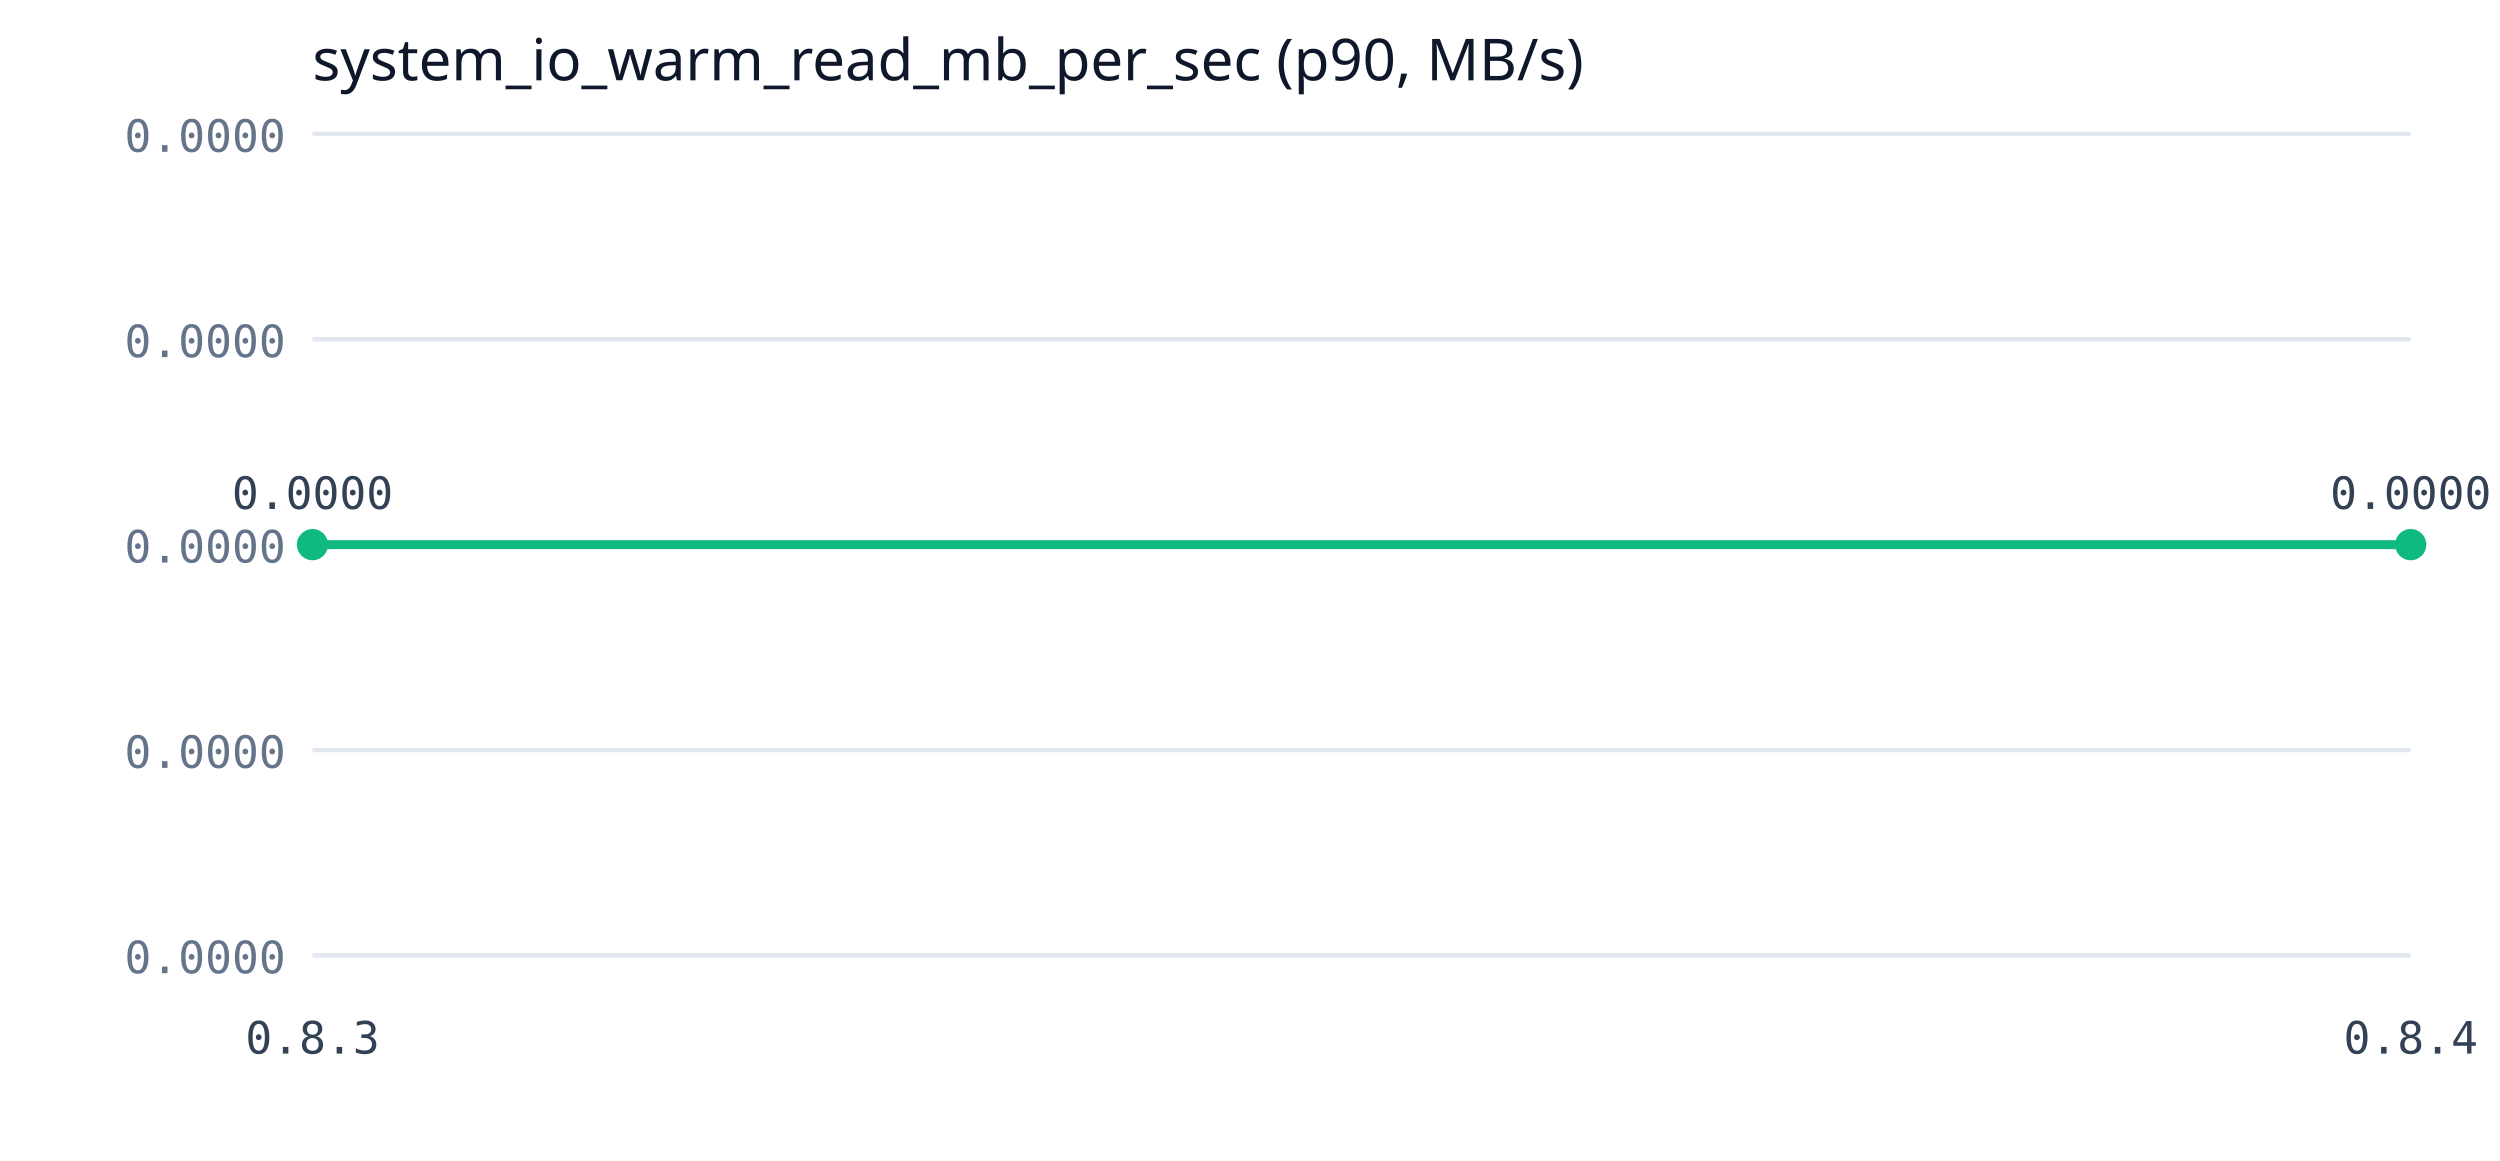
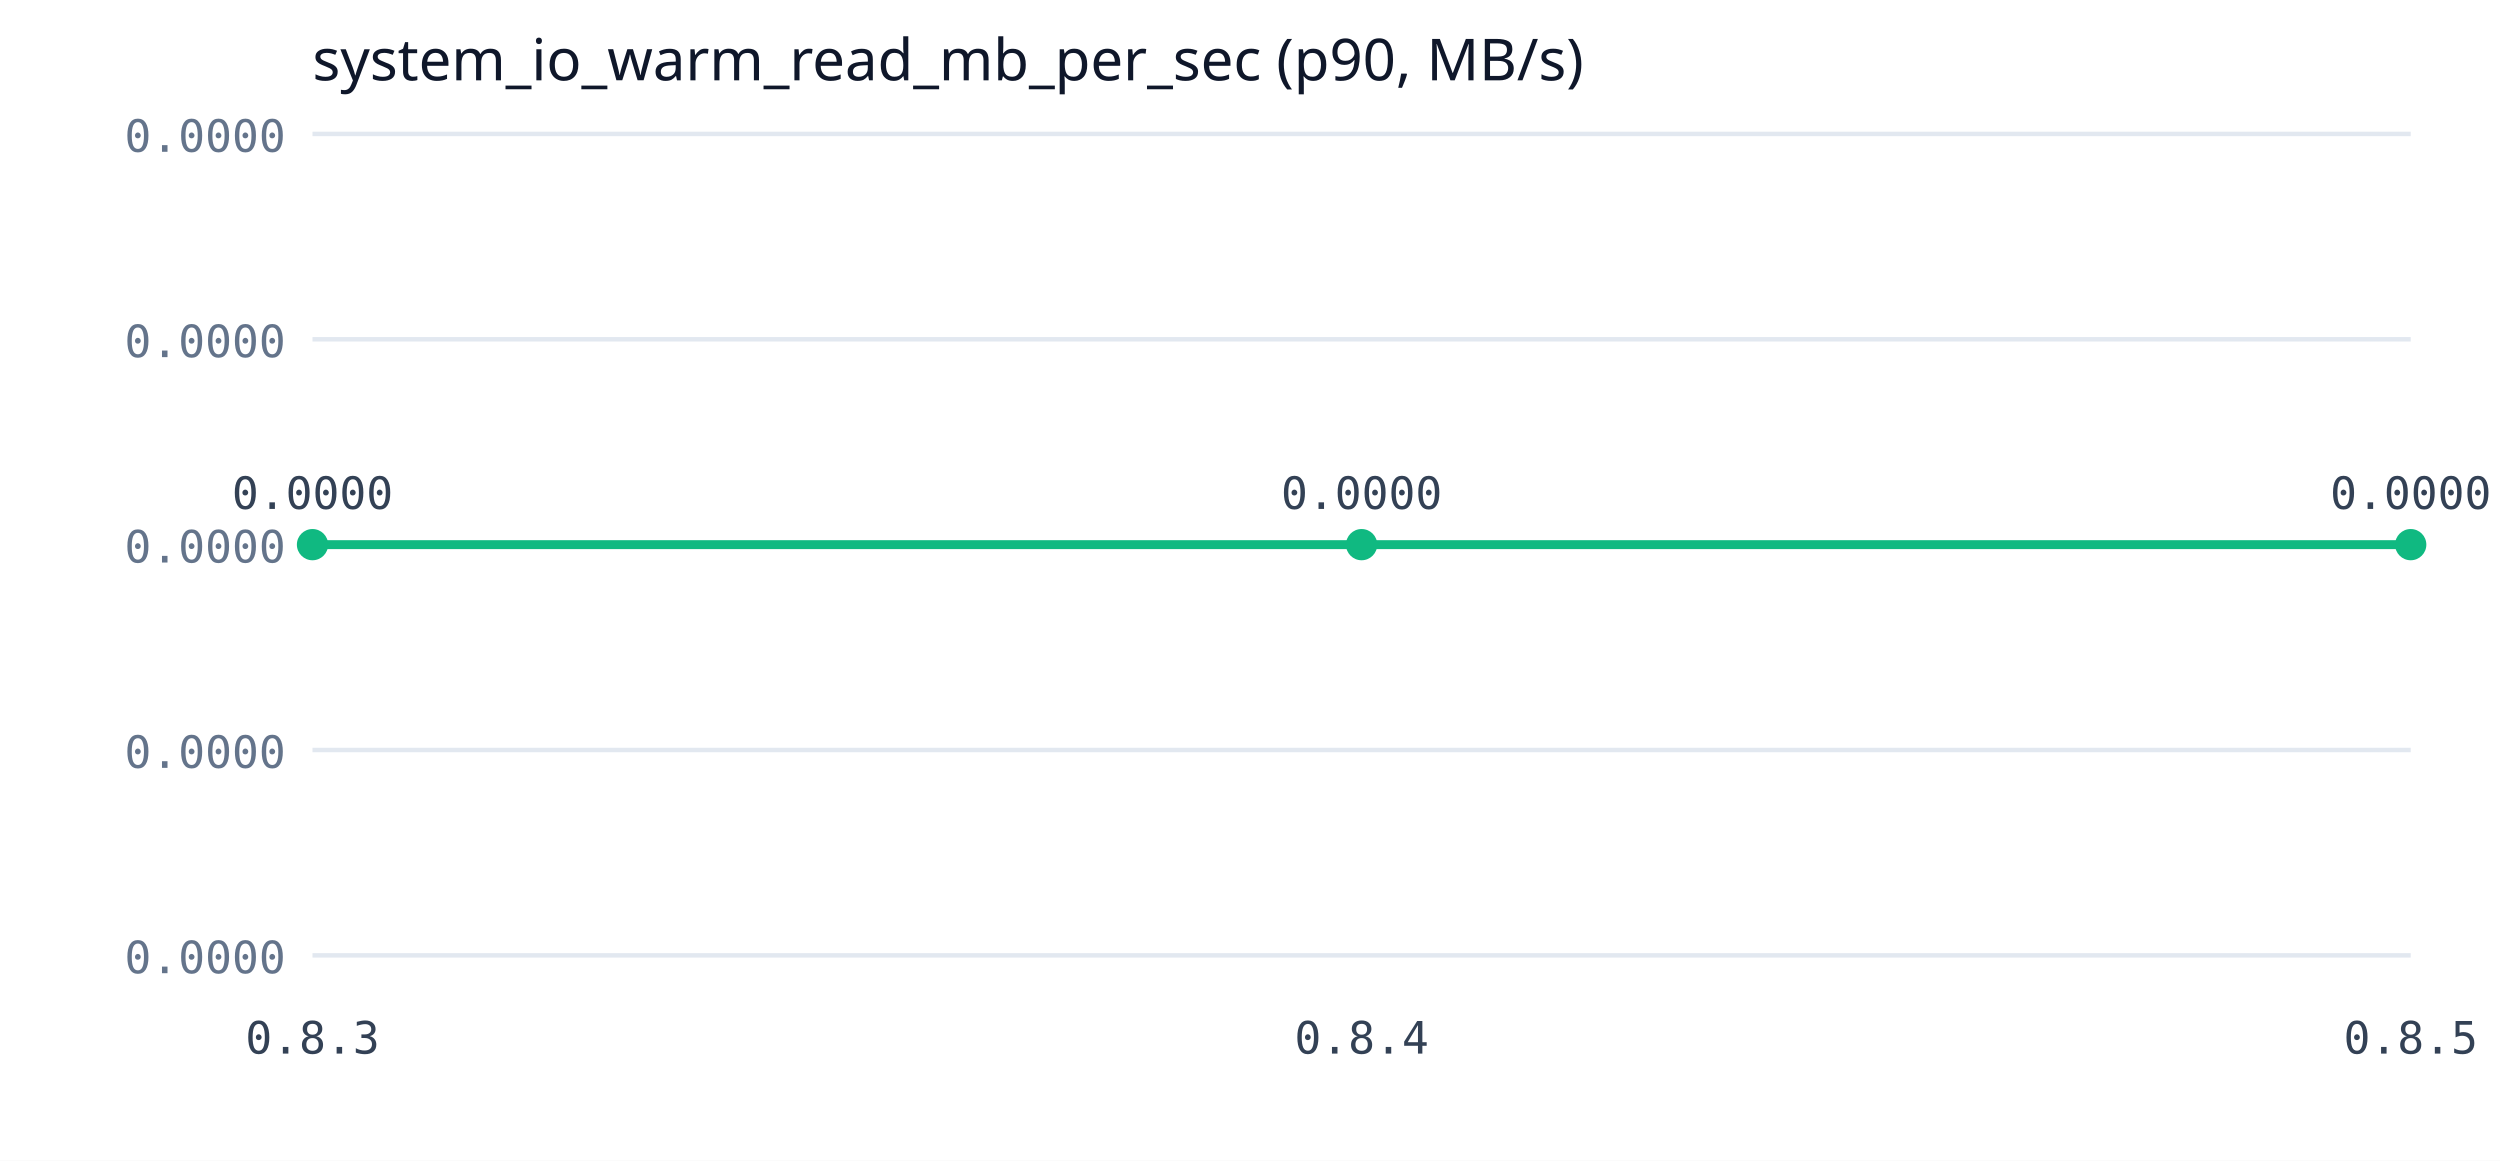
<svg xmlns="http://www.w3.org/2000/svg" width="560" height="260" viewBox="0 0 560 260">
  <rect width="560" height="260" fill="#ffffff" />
  <text x="70" y="18" font-family="Segoe UI" font-size="13" fill="#0f172a">system_io_warm_read_mb_per_sec (p90, MB/s)</text>
  <line x1="70" y1="214" x2="540" y2="214" stroke="#e2e8f0" stroke-width="1" />
  <text x="64" y="218" font-family="Consolas" font-size="10" fill="#64748b" text-anchor="end">0.0000</text>
  <line x1="70" y1="168" x2="540" y2="168" stroke="#e2e8f0" stroke-width="1" />
  <text x="64" y="172" font-family="Consolas" font-size="10" fill="#64748b" text-anchor="end">0.0000</text>
  <line x1="70" y1="122" x2="540" y2="122" stroke="#e2e8f0" stroke-width="1" />
  <text x="64" y="126" font-family="Consolas" font-size="10" fill="#64748b" text-anchor="end">0.0000</text>
  <line x1="70" y1="76" x2="540" y2="76" stroke="#e2e8f0" stroke-width="1" />
  <text x="64" y="80" font-family="Consolas" font-size="10" fill="#64748b" text-anchor="end">0.0000</text>
  <line x1="70" y1="30" x2="540" y2="30" stroke="#e2e8f0" stroke-width="1" />
  <text x="64" y="34" font-family="Consolas" font-size="10" fill="#64748b" text-anchor="end">0.0000</text>
-   <polyline points="70,122 540,122" fill="none" stroke="#10b981" stroke-width="2" />
+   <polyline points="70,122 305,122 540,122" fill="none" stroke="#10b981" stroke-width="2" />
  <circle cx="70" cy="122" r="3.5" fill="#10b981" />
  <text x="70" y="114" font-family="Consolas" font-size="10" fill="#334155" text-anchor="middle">0.0000</text>
  <text x="70" y="236" font-family="Consolas" font-size="10" fill="#334155" text-anchor="middle">0.8.3</text>
+   <circle cx="305" cy="122" r="3.5" fill="#10b981" />
+   <text x="305" y="114" font-family="Consolas" font-size="10" fill="#334155" text-anchor="middle">0.0000</text>
+   <text x="305" y="236" font-family="Consolas" font-size="10" fill="#334155" text-anchor="middle">0.8.4</text>
  <circle cx="540" cy="122" r="3.5" fill="#10b981" />
  <text x="540" y="114" font-family="Consolas" font-size="10" fill="#334155" text-anchor="middle">0.0000</text>
-   <text x="540" y="236" font-family="Consolas" font-size="10" fill="#334155" text-anchor="middle">0.8.4</text>
+   <text x="540" y="236" font-family="Consolas" font-size="10" fill="#334155" text-anchor="middle">0.8.5</text>
</svg>
